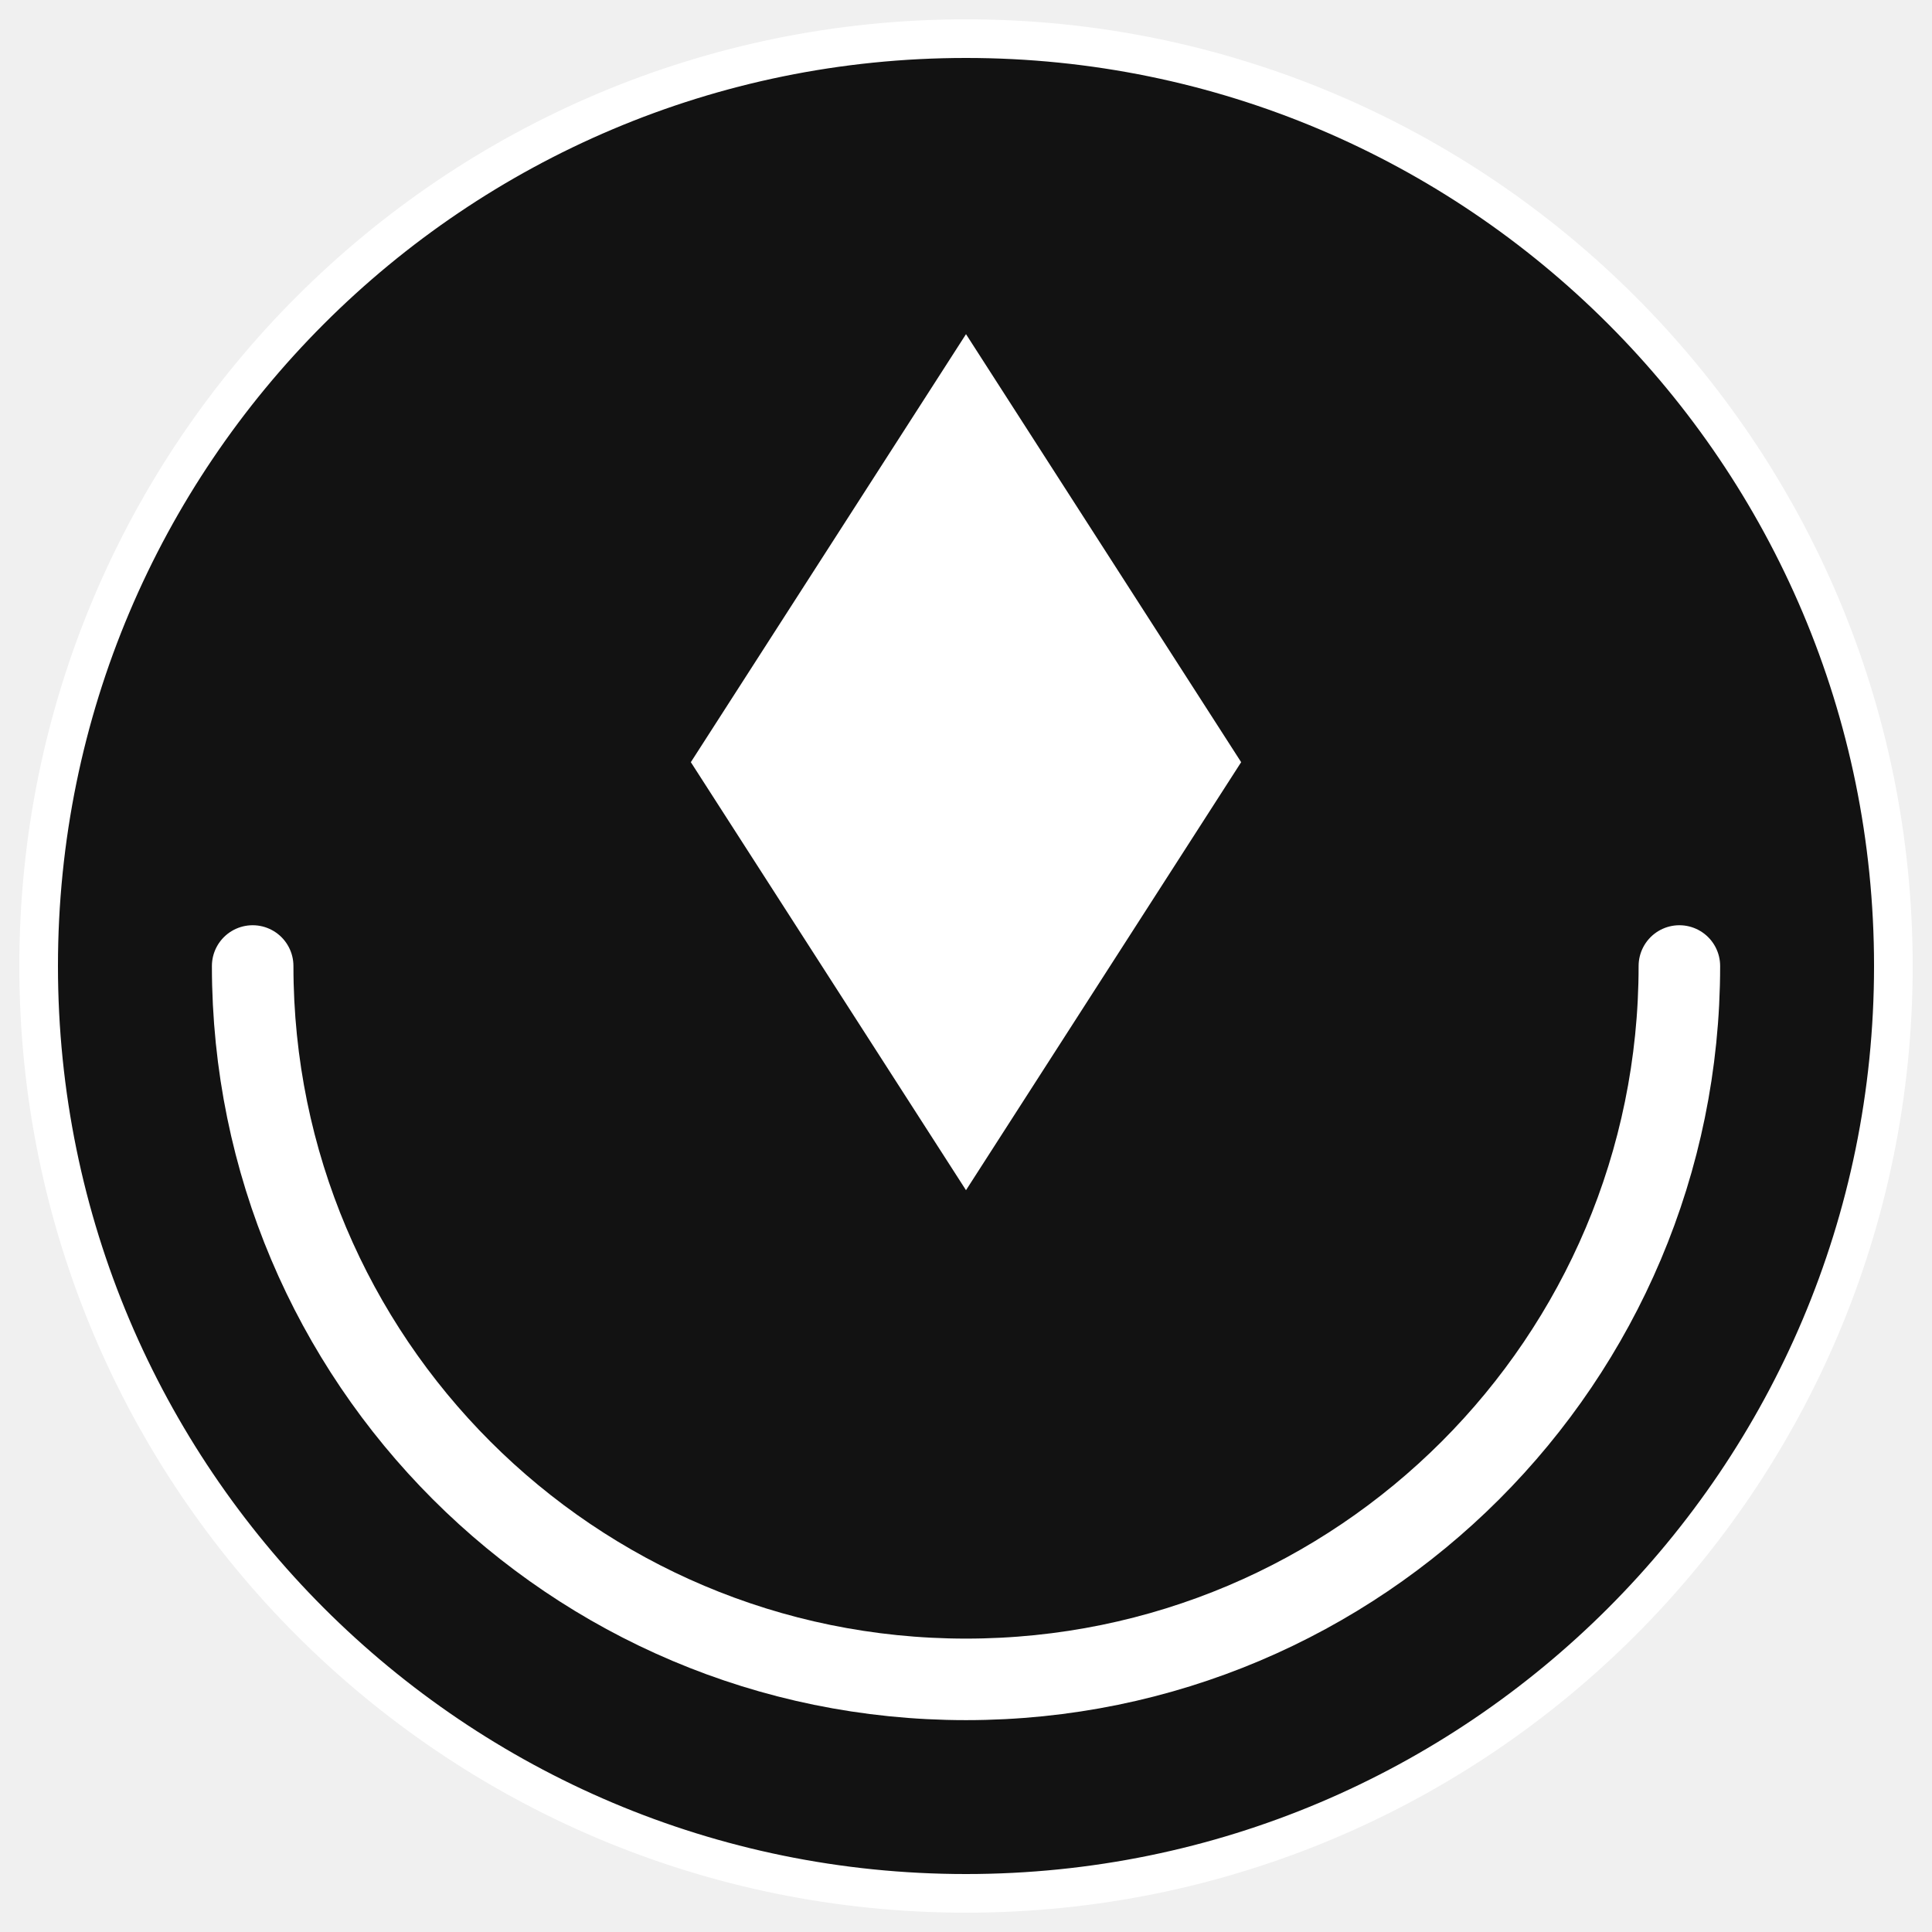
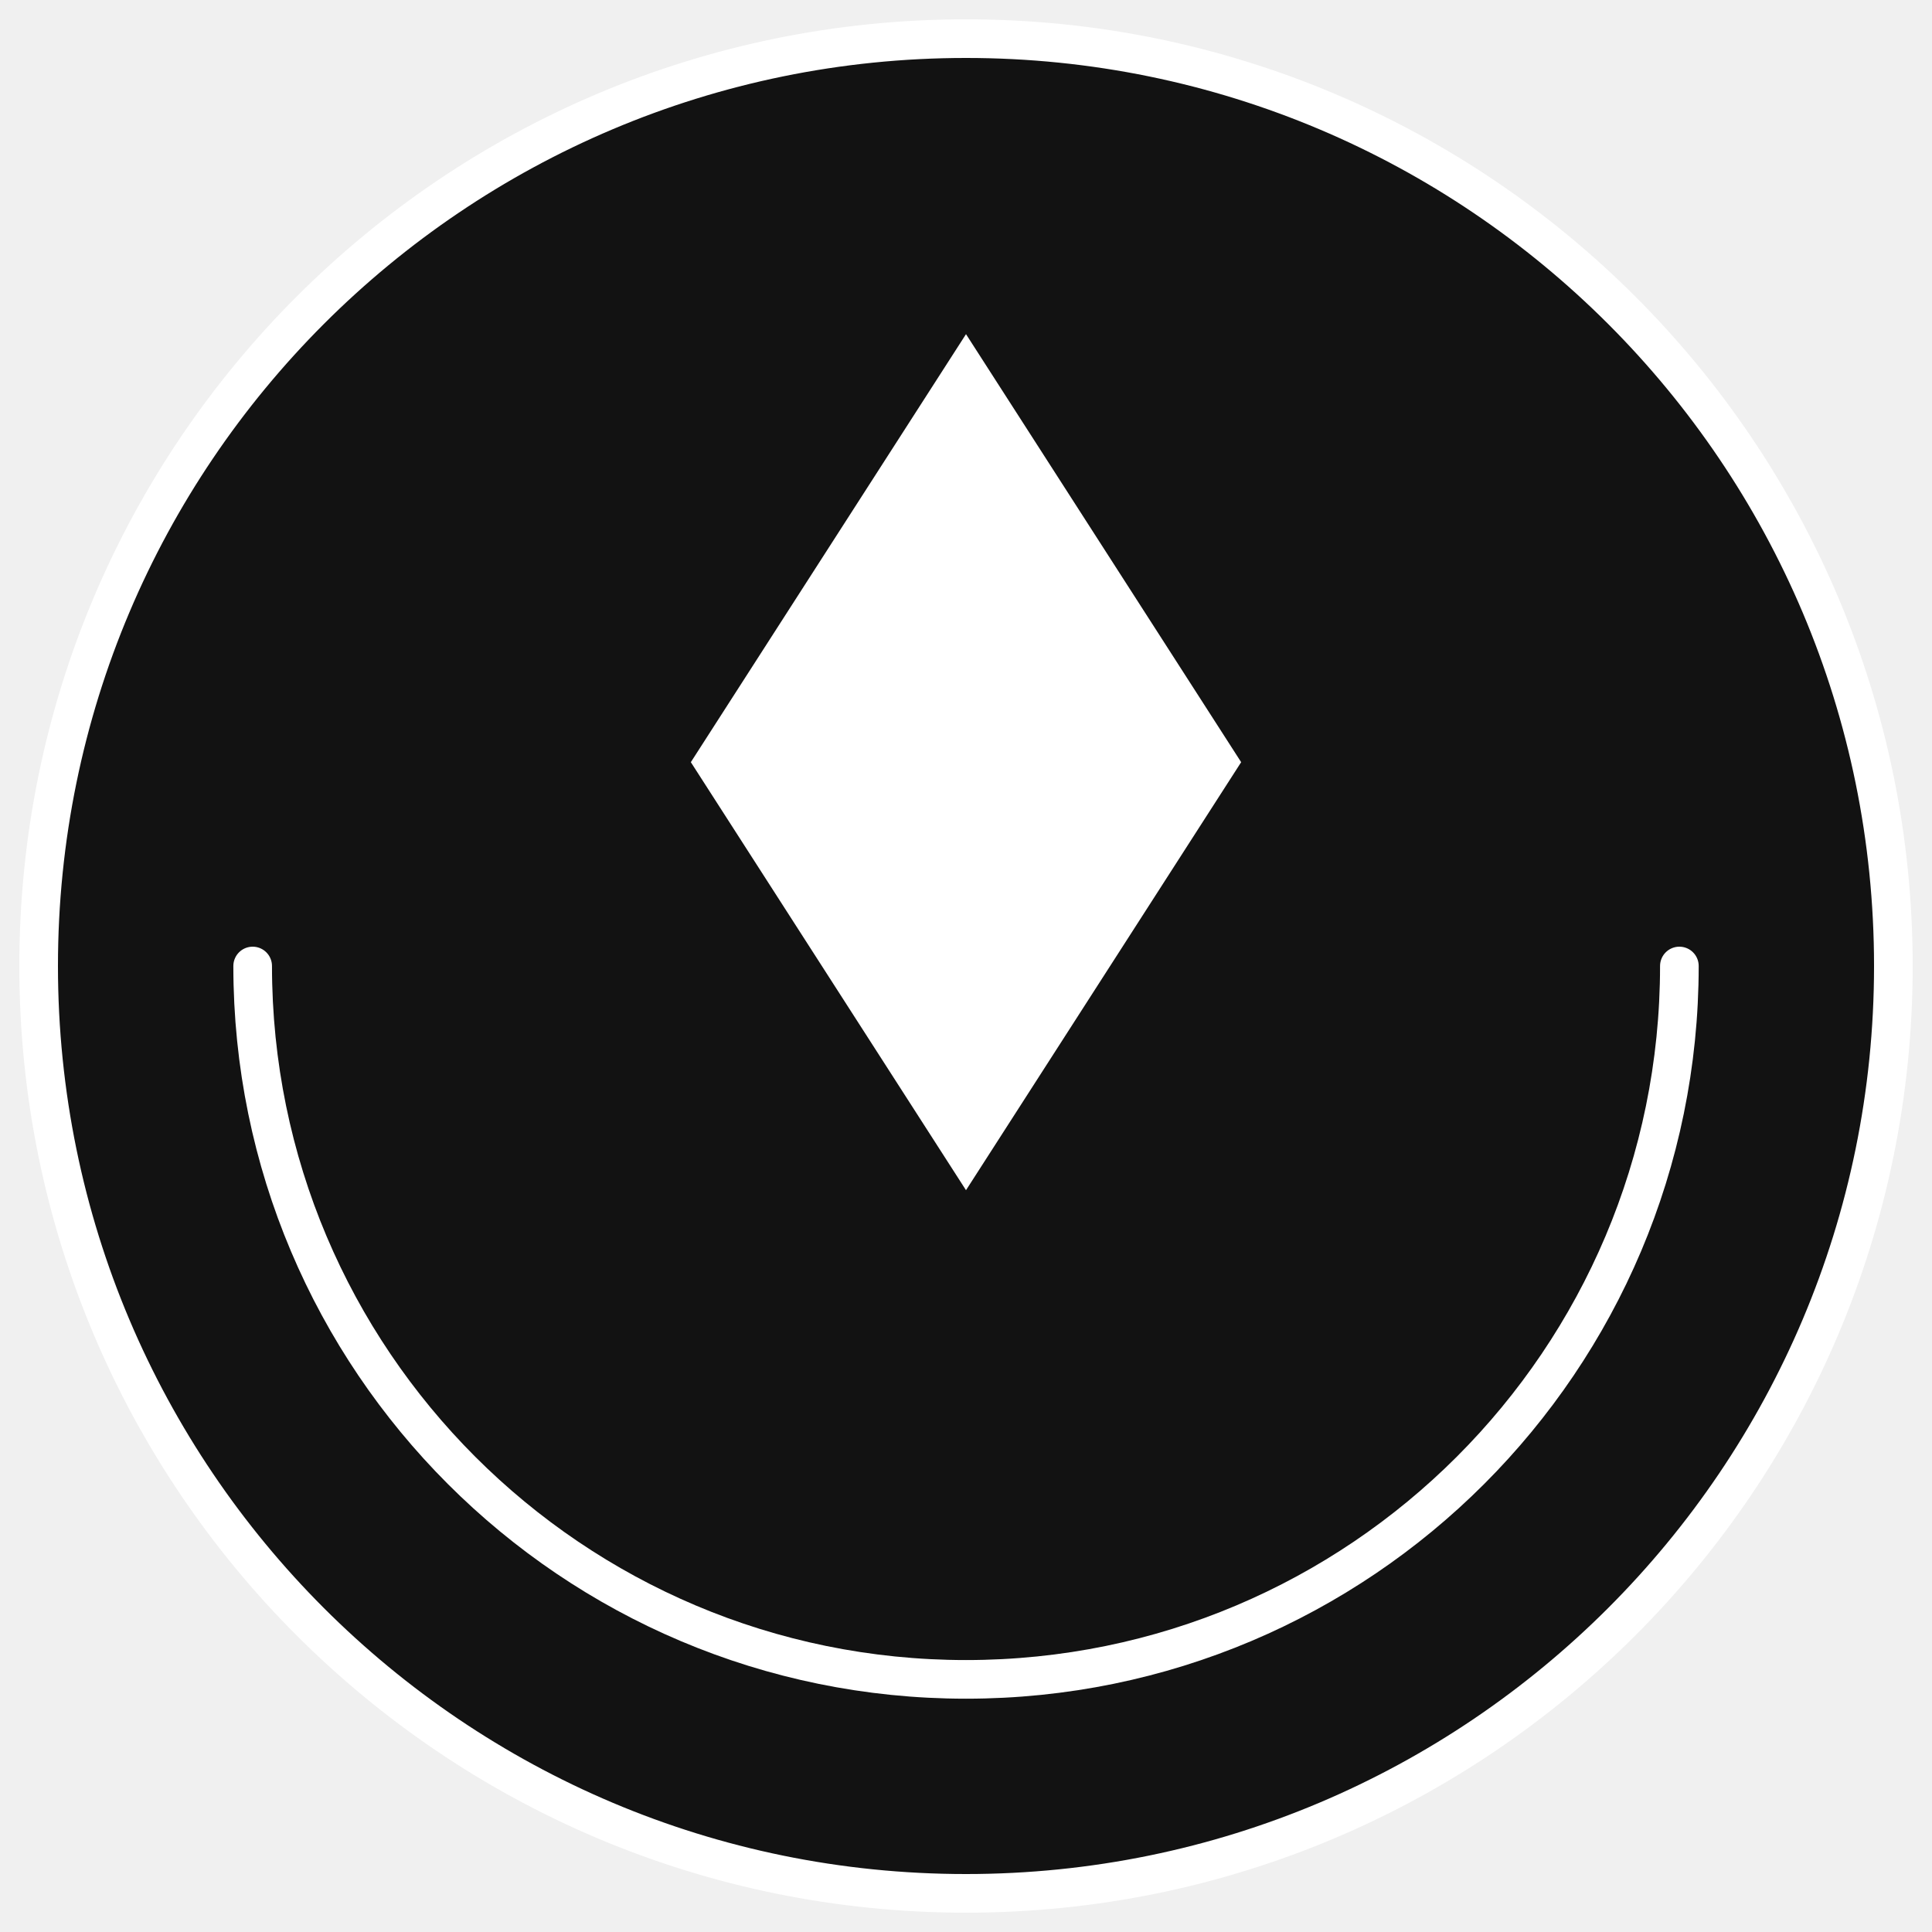
<svg xmlns="http://www.w3.org/2000/svg" width="50" height="50" viewBox="0 0 50 50" fill="none">
  <path fill-rule="evenodd" clip-rule="evenodd" d="M25 49C38.255 49 49 38.255 49 25C49 11.745 38.255 1 25 1C11.745 1 1 11.745 1 25C1 38.255 11.745 49 25 49Z" fill="#121212" stroke="white" />
-   <path d="M6.539 25C6.539 35.196 14.804 43.462 25 43.462C35.196 43.462 43.462 35.196 43.462 25" stroke="white" stroke-width="2.11" stroke-linecap="round" stroke-linejoin="round" />
+   <path d="M6.539 25C6.539 35.196 14.804 43.462 25 43.462C35.196 43.462 43.462 35.196 43.462 25" stroke="white" stroke-linecap="round" stroke-linejoin="round" />
  <path fill-rule="evenodd" clip-rule="evenodd" d="M25 8.648L32.121 19.725L25 30.802L17.879 19.725L25 8.648Z" fill="white" />
</svg>
